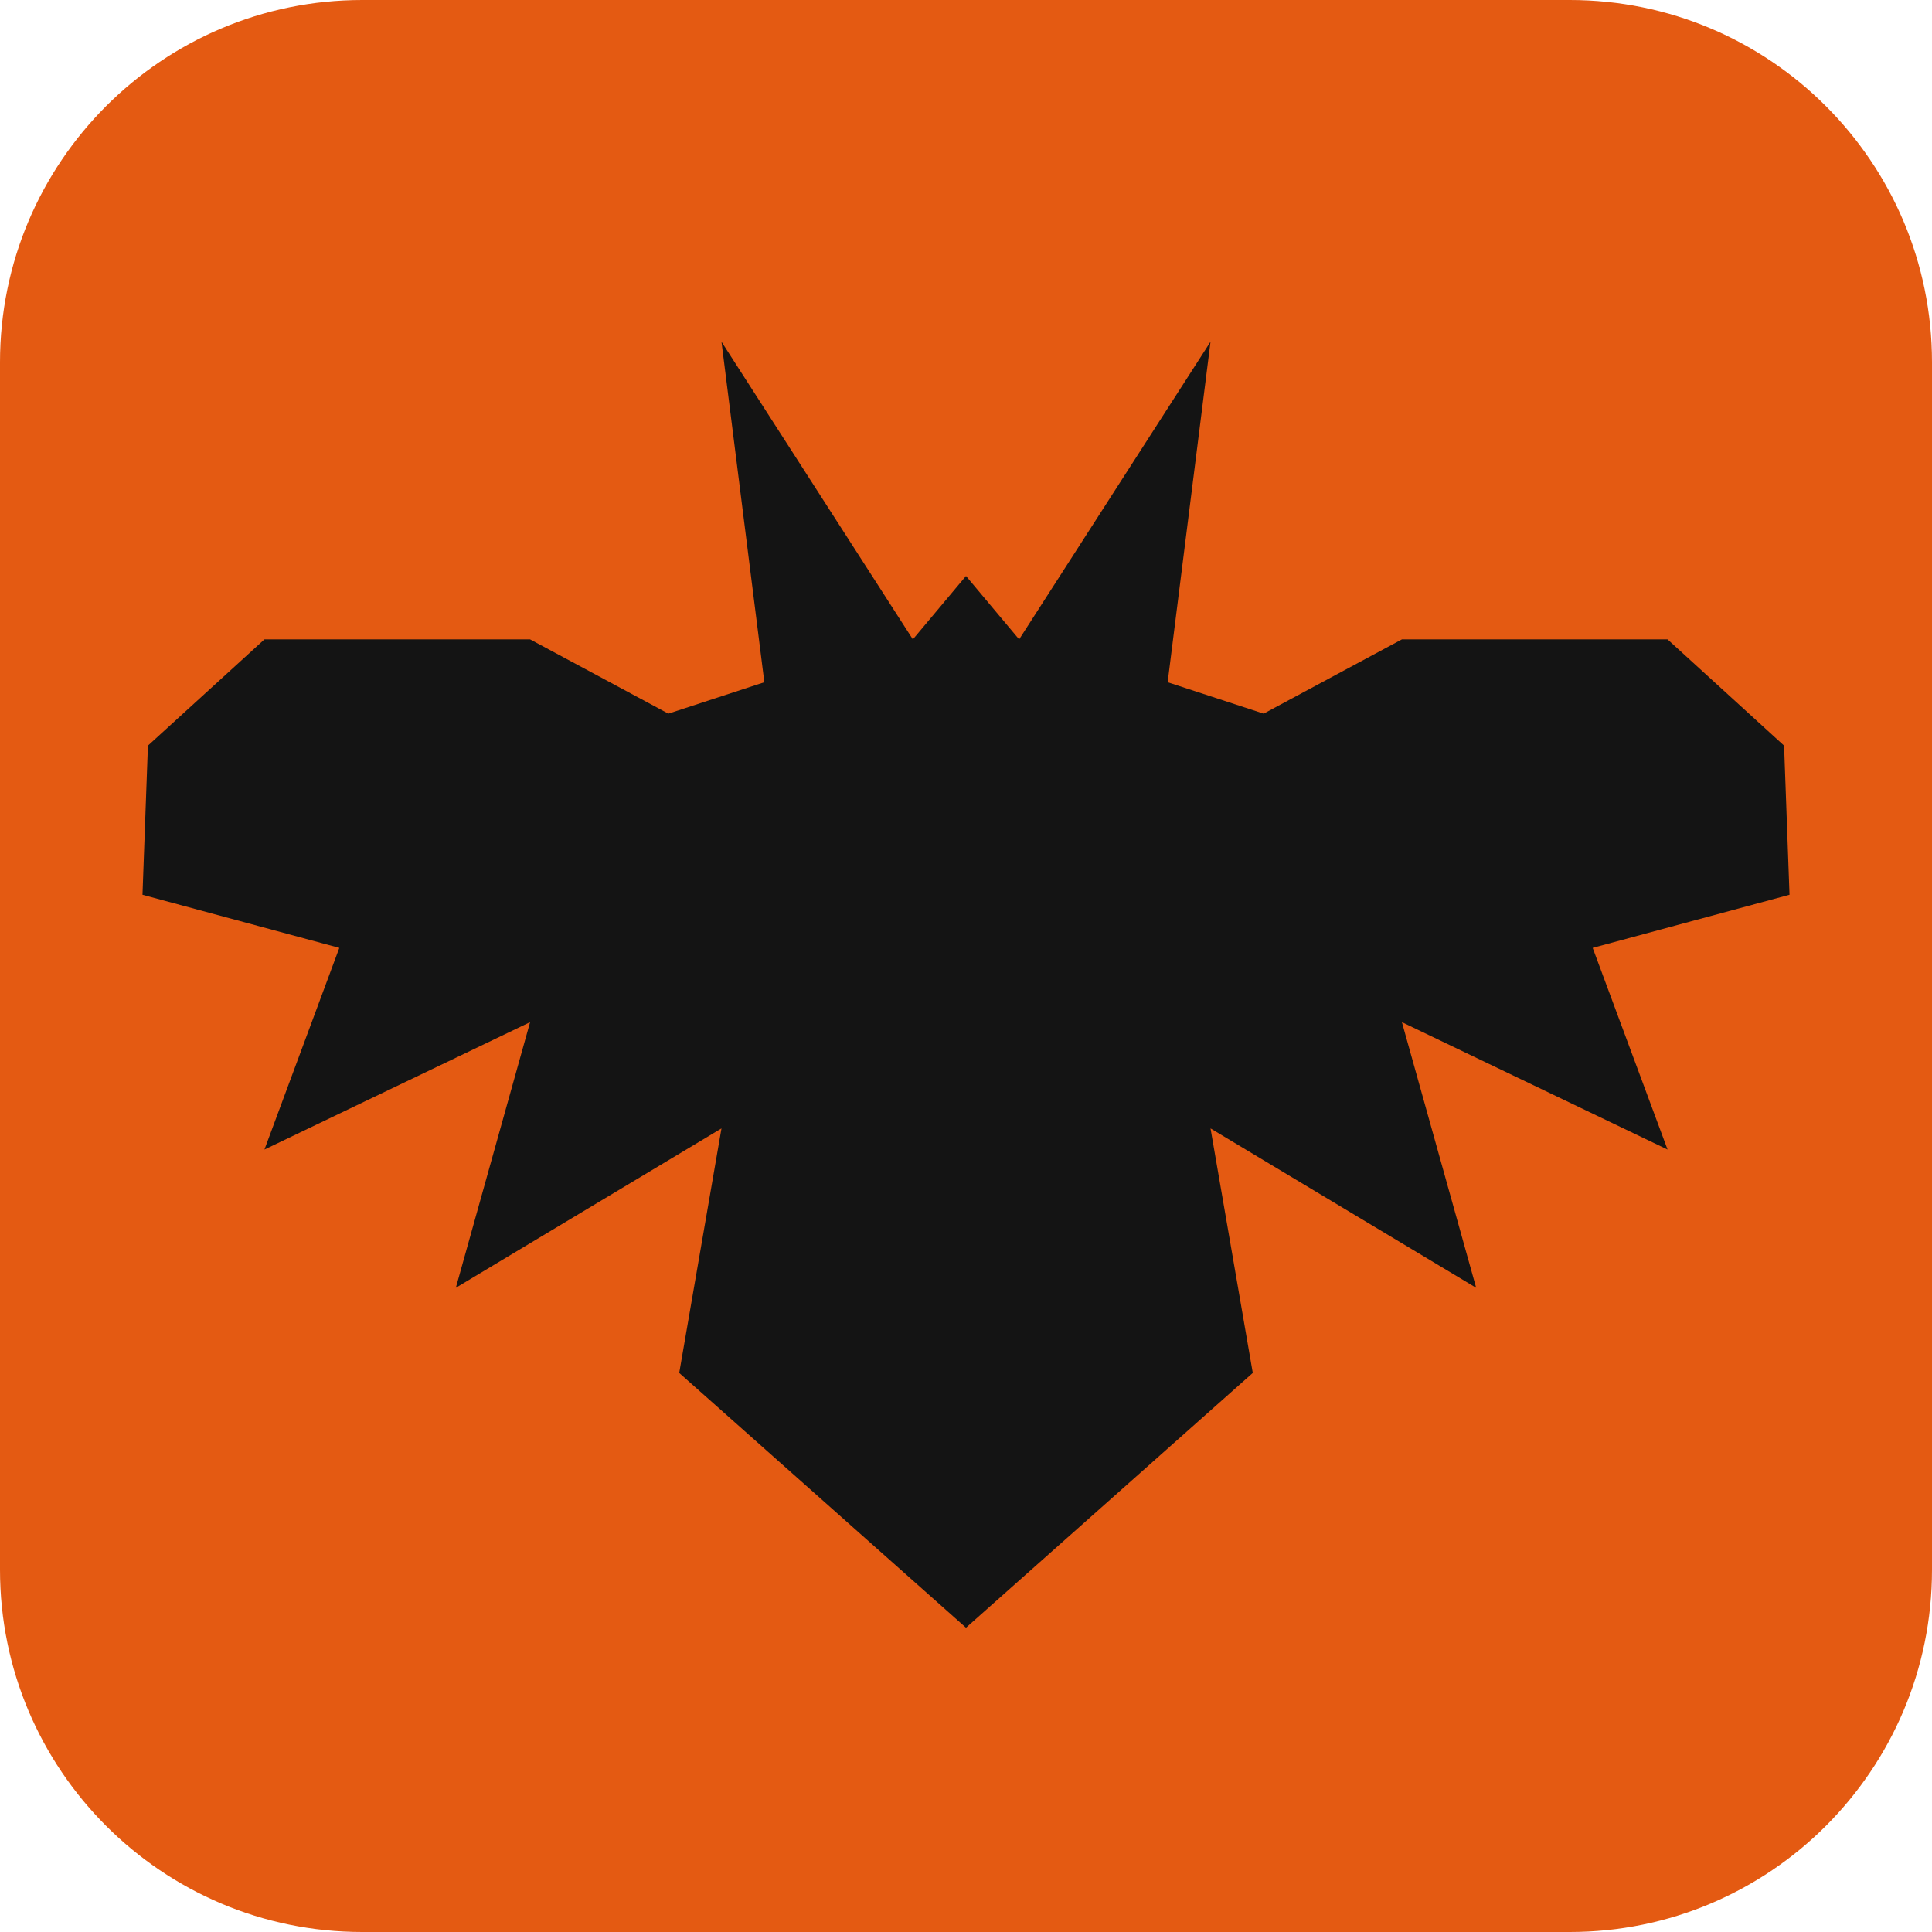
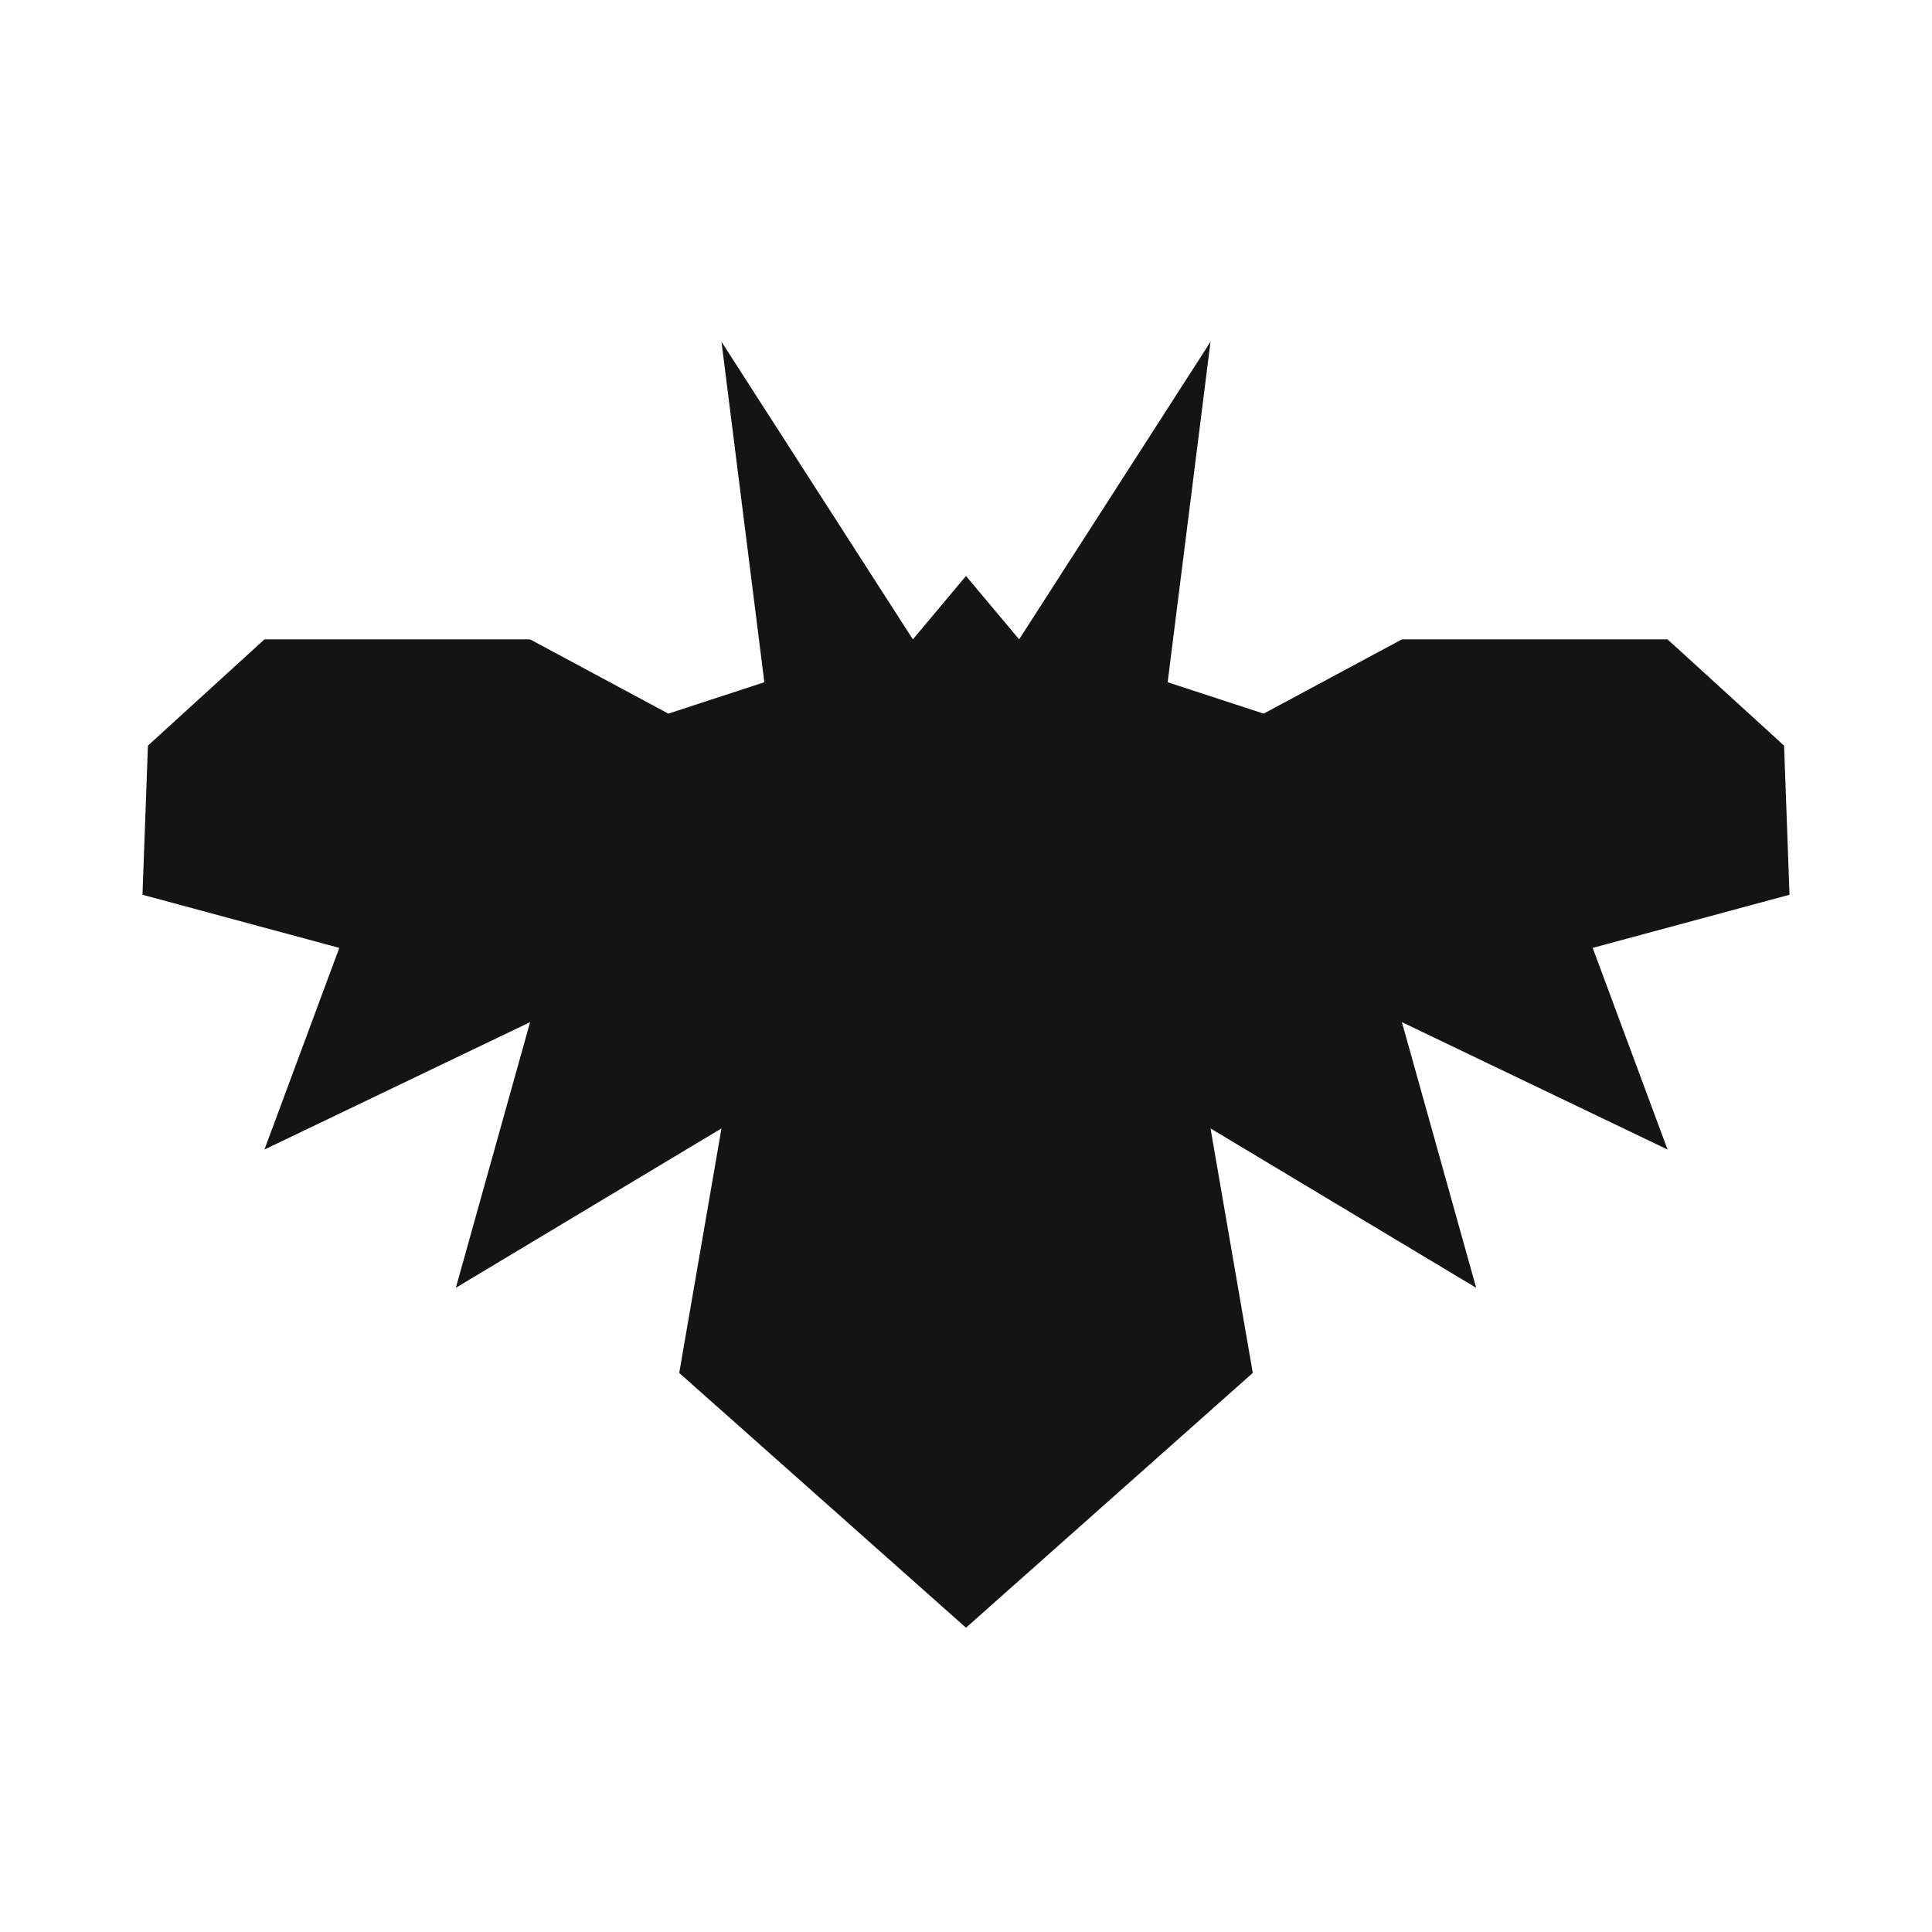
<svg xmlns="http://www.w3.org/2000/svg" viewBox="0 0 32 32">
-   <rect width="32" height="32" rx="6" fill="#e45a12" />
  <polygon fill="#141414" points="11.95 5.66 15.12 10.59 16 9.54 16.88 10.59 20.05 5.66 19.34 11.3 20.93 11.82 23.22 10.59 27.62 10.59 29.55 12.35 29.64 14.82 26.38 15.7 27.62 19.04 23.22 16.93 24.45 21.33 20.05 18.69 20.75 22.74 16 26.96 11.25 22.74 11.95 18.69 7.55 21.33 8.78 16.93 4.38 19.04 5.62 15.7 2.36 14.82 2.45 12.35 4.38 10.59 8.78 10.59 11.07 11.82 12.66 11.3" />
</svg>
